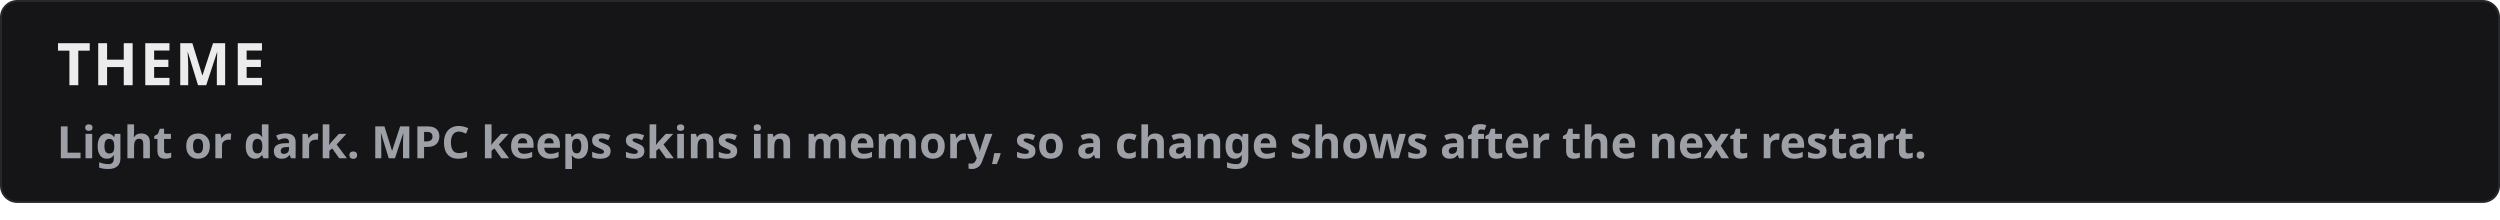
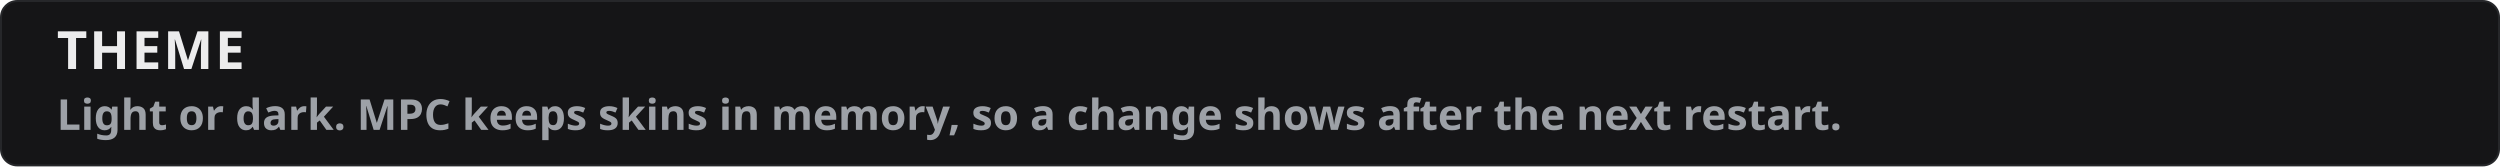
- <svg xmlns="http://www.w3.org/2000/svg" width="1232" height="108" viewBox="0 0 1232 108">
-   <rect x="0.5" y="0.5" width="1231" height="99" rx="8" fill="#151517" stroke="#26272a" />
-   <text x="28" y="42" font-family="Titillium Web" font-size="29" font-weight="700" fill="#ececed" text-anchor="start" letter-spacing="1">THEME</text>
-   <text x="28" y="78" font-family="Titillium Web" font-size="22" font-weight="600" fill="#9da1a7" text-anchor="start" letter-spacing="0">Light or dark. MPC keeps skins in memory, so a change shows after the next restart.</text>
+ <svg xmlns="http://www.w3.org/2000/svg" width="1232" height="82" viewBox="0 0 1232 82">
+   <rect x="0.5" y="0.5" width="1231" height="81" rx="8" fill="#151517" stroke="#26272a" />
+   <text x="28" y="34" font-family="Titillium Web" font-size="26" font-weight="700" fill="#ececed" text-anchor="start" letter-spacing="1">THEME</text>
+   <text x="28" y="64" font-family="Titillium Web" font-size="21" font-weight="600" fill="#9da1a7" text-anchor="start" letter-spacing="0">Light or dark. MPC keeps skins in memory, so a change shows after the next restart.</text>
</svg>
